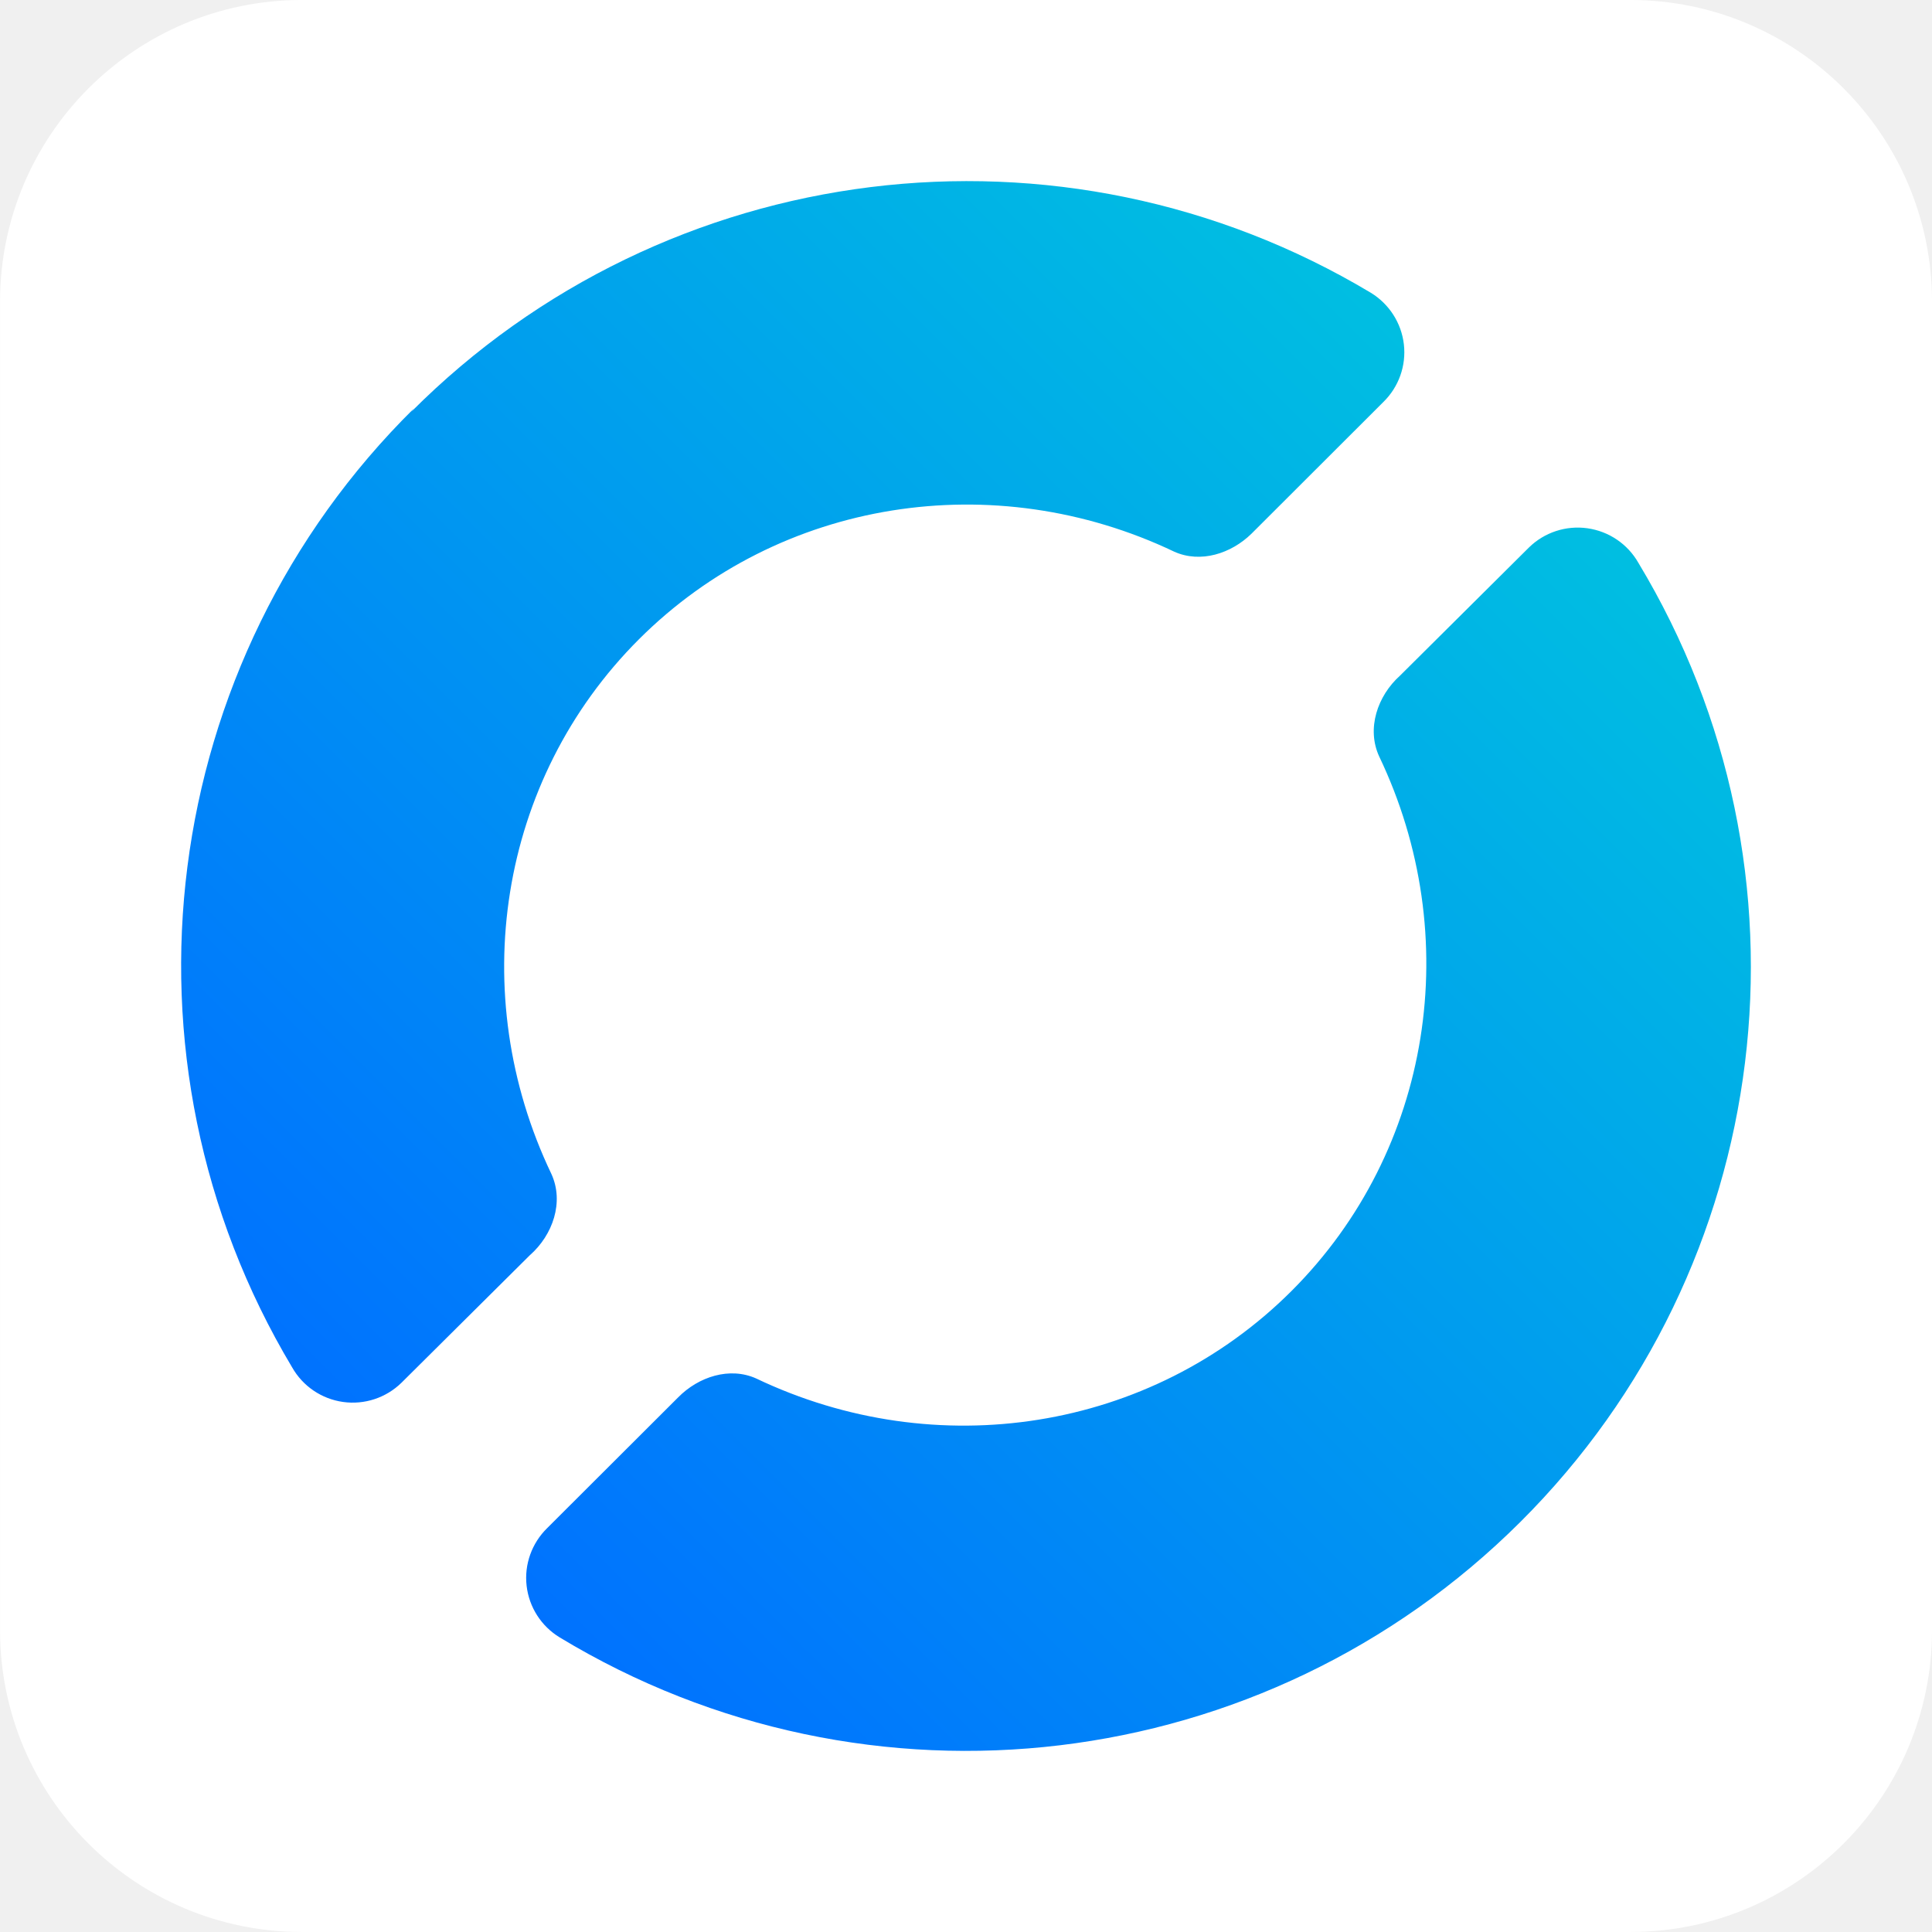
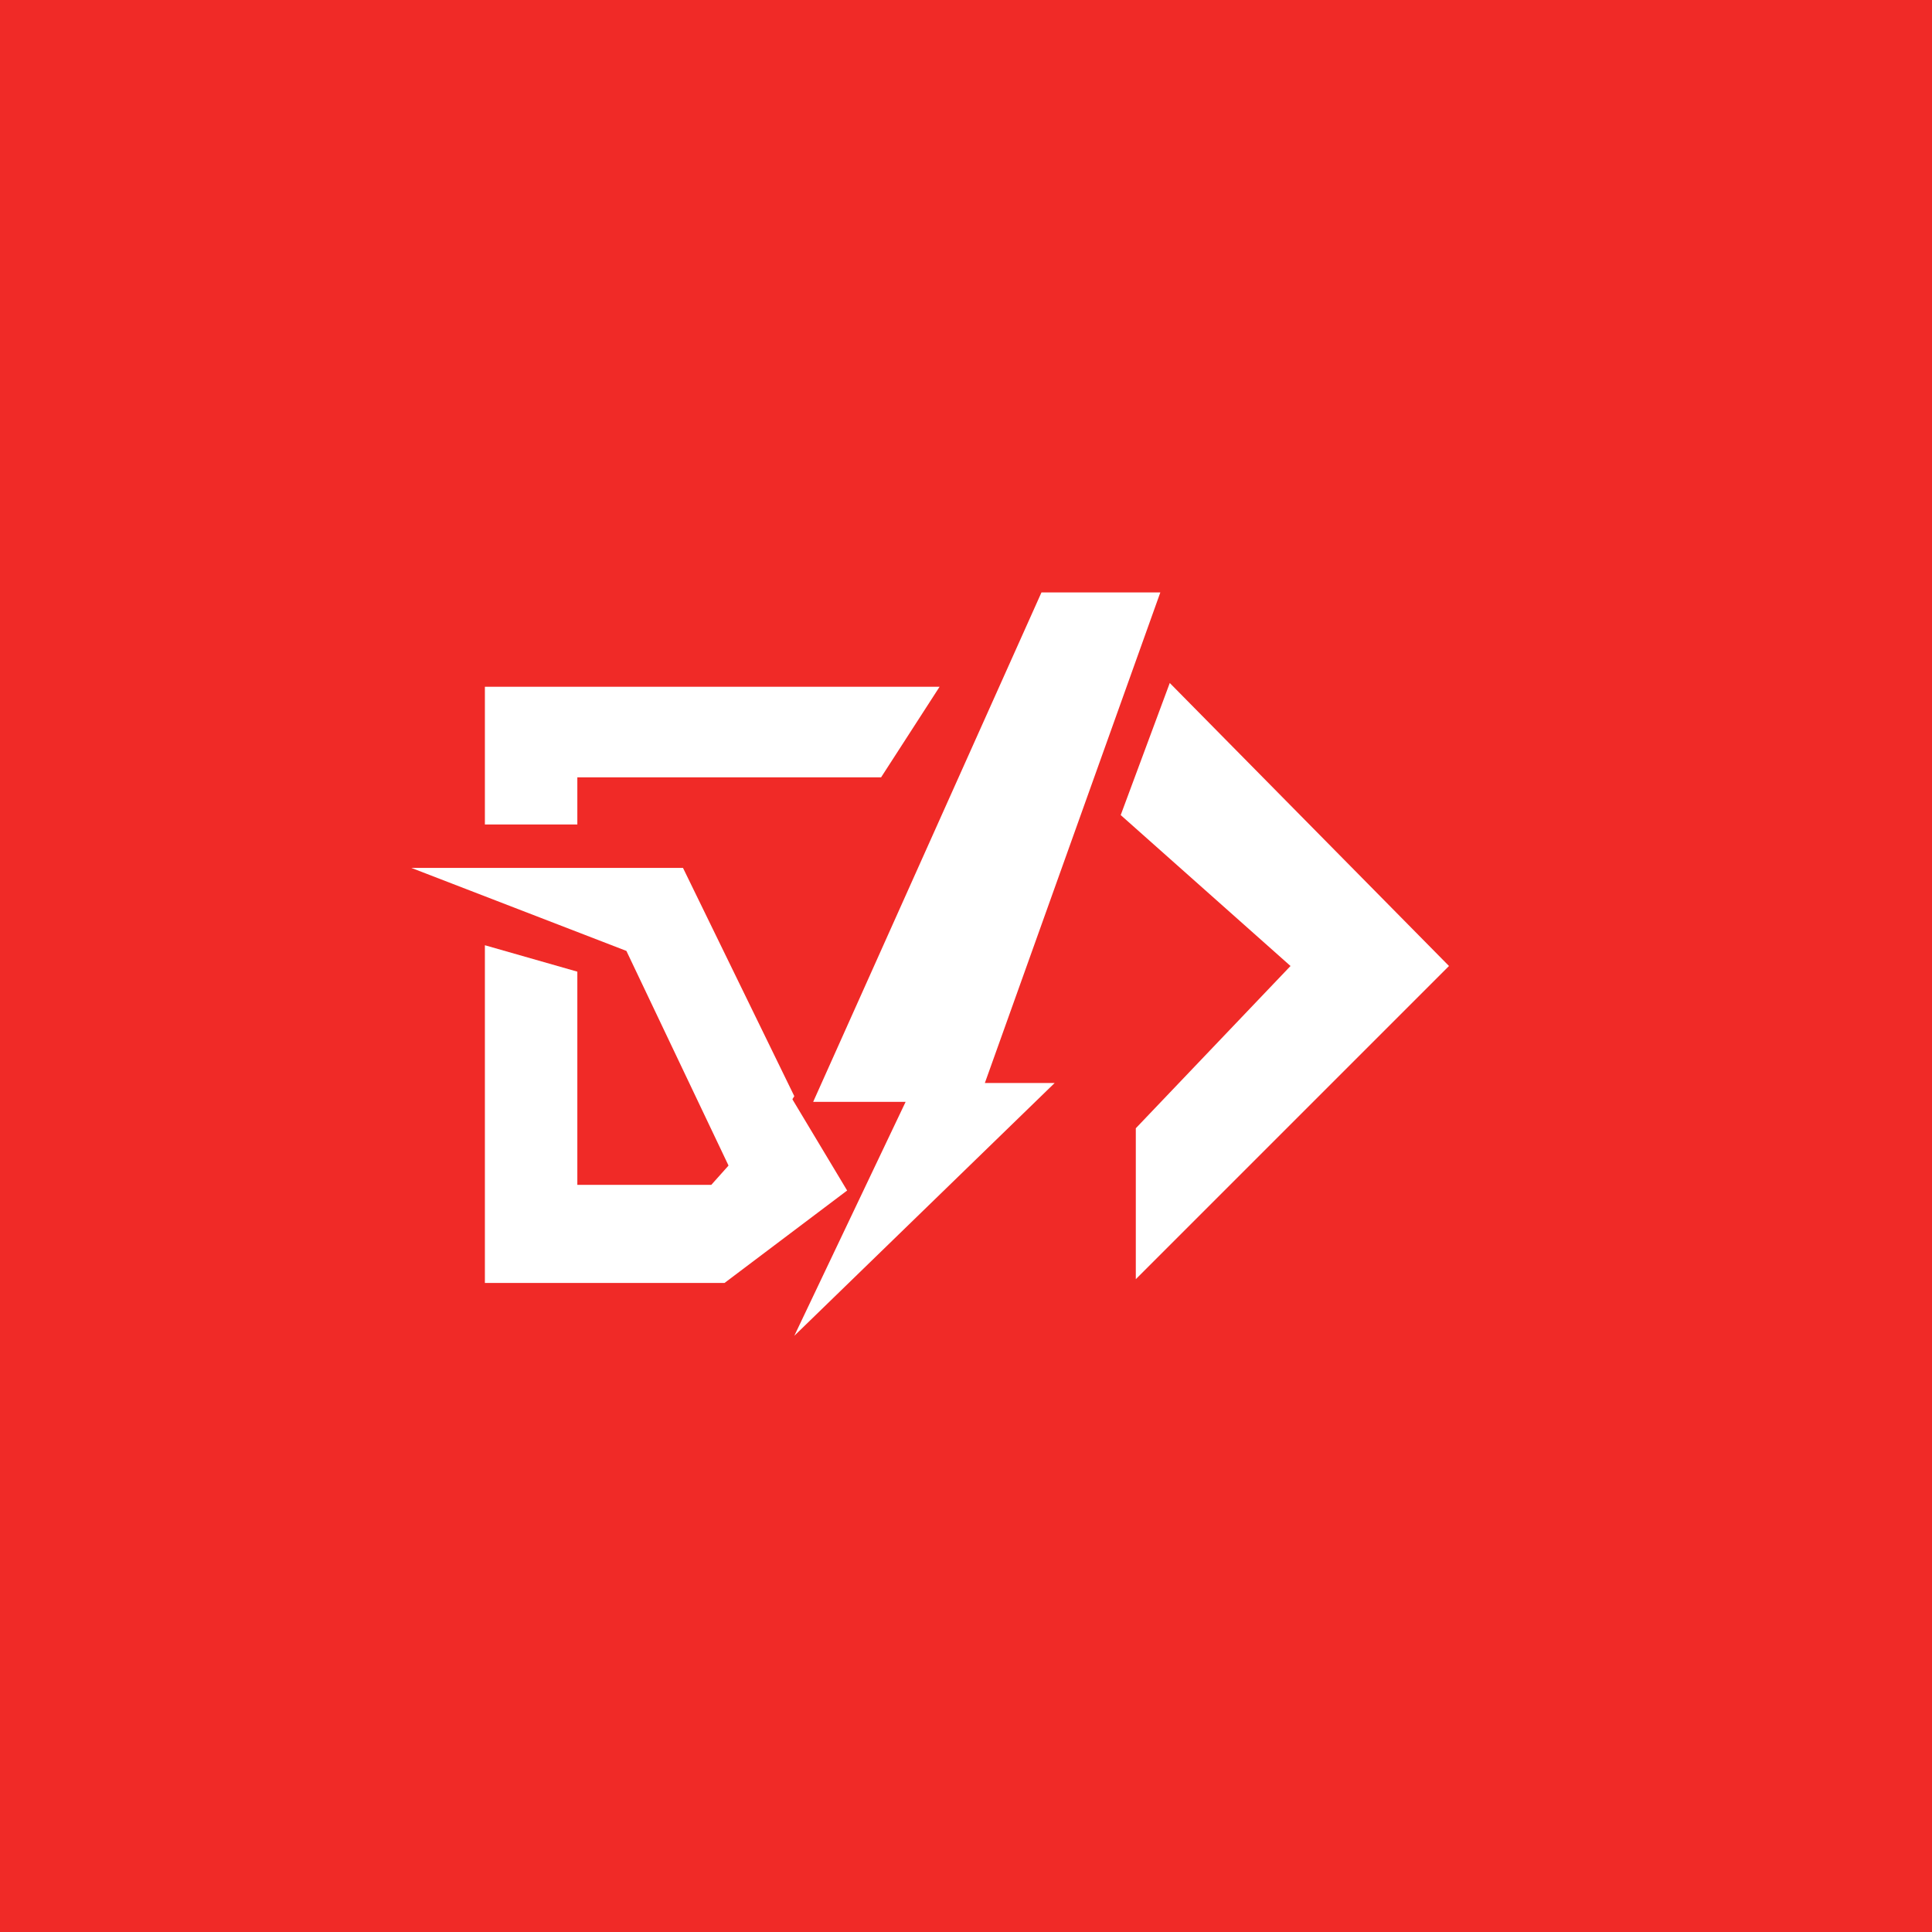
- <svg xmlns="http://www.w3.org/2000/svg" xmlns:xlink="http://www.w3.org/1999/xlink" style="isolation:isolate" viewBox="66.993 897.484 32 32" version="1.1" id="svg11" xml:space="preserve" width="32" height="32">
-   <defs id="defs15">
-     <linearGradient xlink:href="#a" id="linearGradient765" gradientUnits="userSpaceOnUse" gradientTransform="matrix(26.00048,0,0,25.99936,17.98453,891.7487)" x1="0.148" y1="0.851" x2="0.845" y2="0.154" />
-   </defs>
-   <linearGradient id="a" x1="0.148" x2="0.845" y1="0.851" y2="0.154" gradientTransform="matrix(26.301,0,0,26.331,90.67354,911.7572)" gradientUnits="userSpaceOnUse">
-     <stop offset="0" stop-color="#004ba6" id="stop4" style="stop-color:#0071ff;stop-opacity:1;" />
-     <stop offset="1" stop-color="#00bfe1" id="stop6" style="stop-color:#00bfe1;stop-opacity:1;" />
-   </linearGradient>
-   <g id="g763" transform="translate(52.0085,8.73577)">
-     <g id="g761">
-       <rect style="fill:#ffffff;fill-opacity:1;stroke:none;stroke-width:1;stroke-dasharray:none;stroke-opacity:1;paint-order:fill markers stroke" id="rect757" width="32" height="32" x="14.985" y="888.748" rx="5" ry="5" />
-       <path fill="url(#a)" d="m 40.309,897.816 -2.135,2.122 c -0.376,0.337 -0.557,0.879 -0.347,1.337 1.423,2.976 0.883,6.524 -1.451,8.856 -2.335,2.331 -5.887,2.871 -8.867,1.449 -0.439,-0.197 -0.954,-0.03 -1.292,0.313 l -2.17,2.166 c -0.255,0.25 -0.381,0.602 -0.34,0.956 0.041,0.354 0.243,0.669 0.548,0.854 5.113,3.095 11.679,2.306 15.911,-1.912 4.232,-4.216 5.039,-10.773 1.955,-15.887 -0.177,-0.311 -0.489,-0.522 -0.844,-0.572 -0.355,-0.05 -0.713,0.068 -0.968,0.318 z M 21.843,895.511 c -4.253,4.2 -5.086,10.758 -2.02,15.885 0.177,0.312 0.488,0.523 0.843,0.573 0.355,0.05 0.713,-0.068 0.969,-0.319 l 2.123,-2.109 c 0.385,-0.337 0.572,-0.885 0.359,-1.349 -1.423,-2.976 -0.884,-6.524 1.451,-8.856 2.334,-2.331 5.887,-2.871 8.866,-1.45 0.434,0.195 0.942,0.033 1.281,-0.3 l 2.182,-2.179 c 0.255,-0.249 0.381,-0.601 0.34,-0.956 -0.041,-0.353 -0.243,-0.668 -0.548,-0.854 -5.122,-3.068 -11.678,-2.255 -15.893,1.972 z" id="path759" style="fill:url(#linearGradient765);stroke-width:0.988" />
-     </g>
+ <svg xmlns="http://www.w3.org/2000/svg" viewBox="0 0 1024 1024">
+   <rect width="1024" height="1024" fill="#f02a27" />
+   <g fill="#fff">
+     <polygon points="257,364 498,364 467,412 306,412 306,437 257,437" />
+     <polygon points="218,460 362,460 421,581 391,628 332,504" />
+     <polygon points="257,501 306,515 306,628 377,628 419,581 449,631 384,680 257,680" />
+     <polygon points="552,314 615,314 522,574 559,574 421,708 480,584 431,584" />
+     <polygon points="620,362 768,512 602,678 602,598 684,512 594,432" />
  </g>
</svg>
